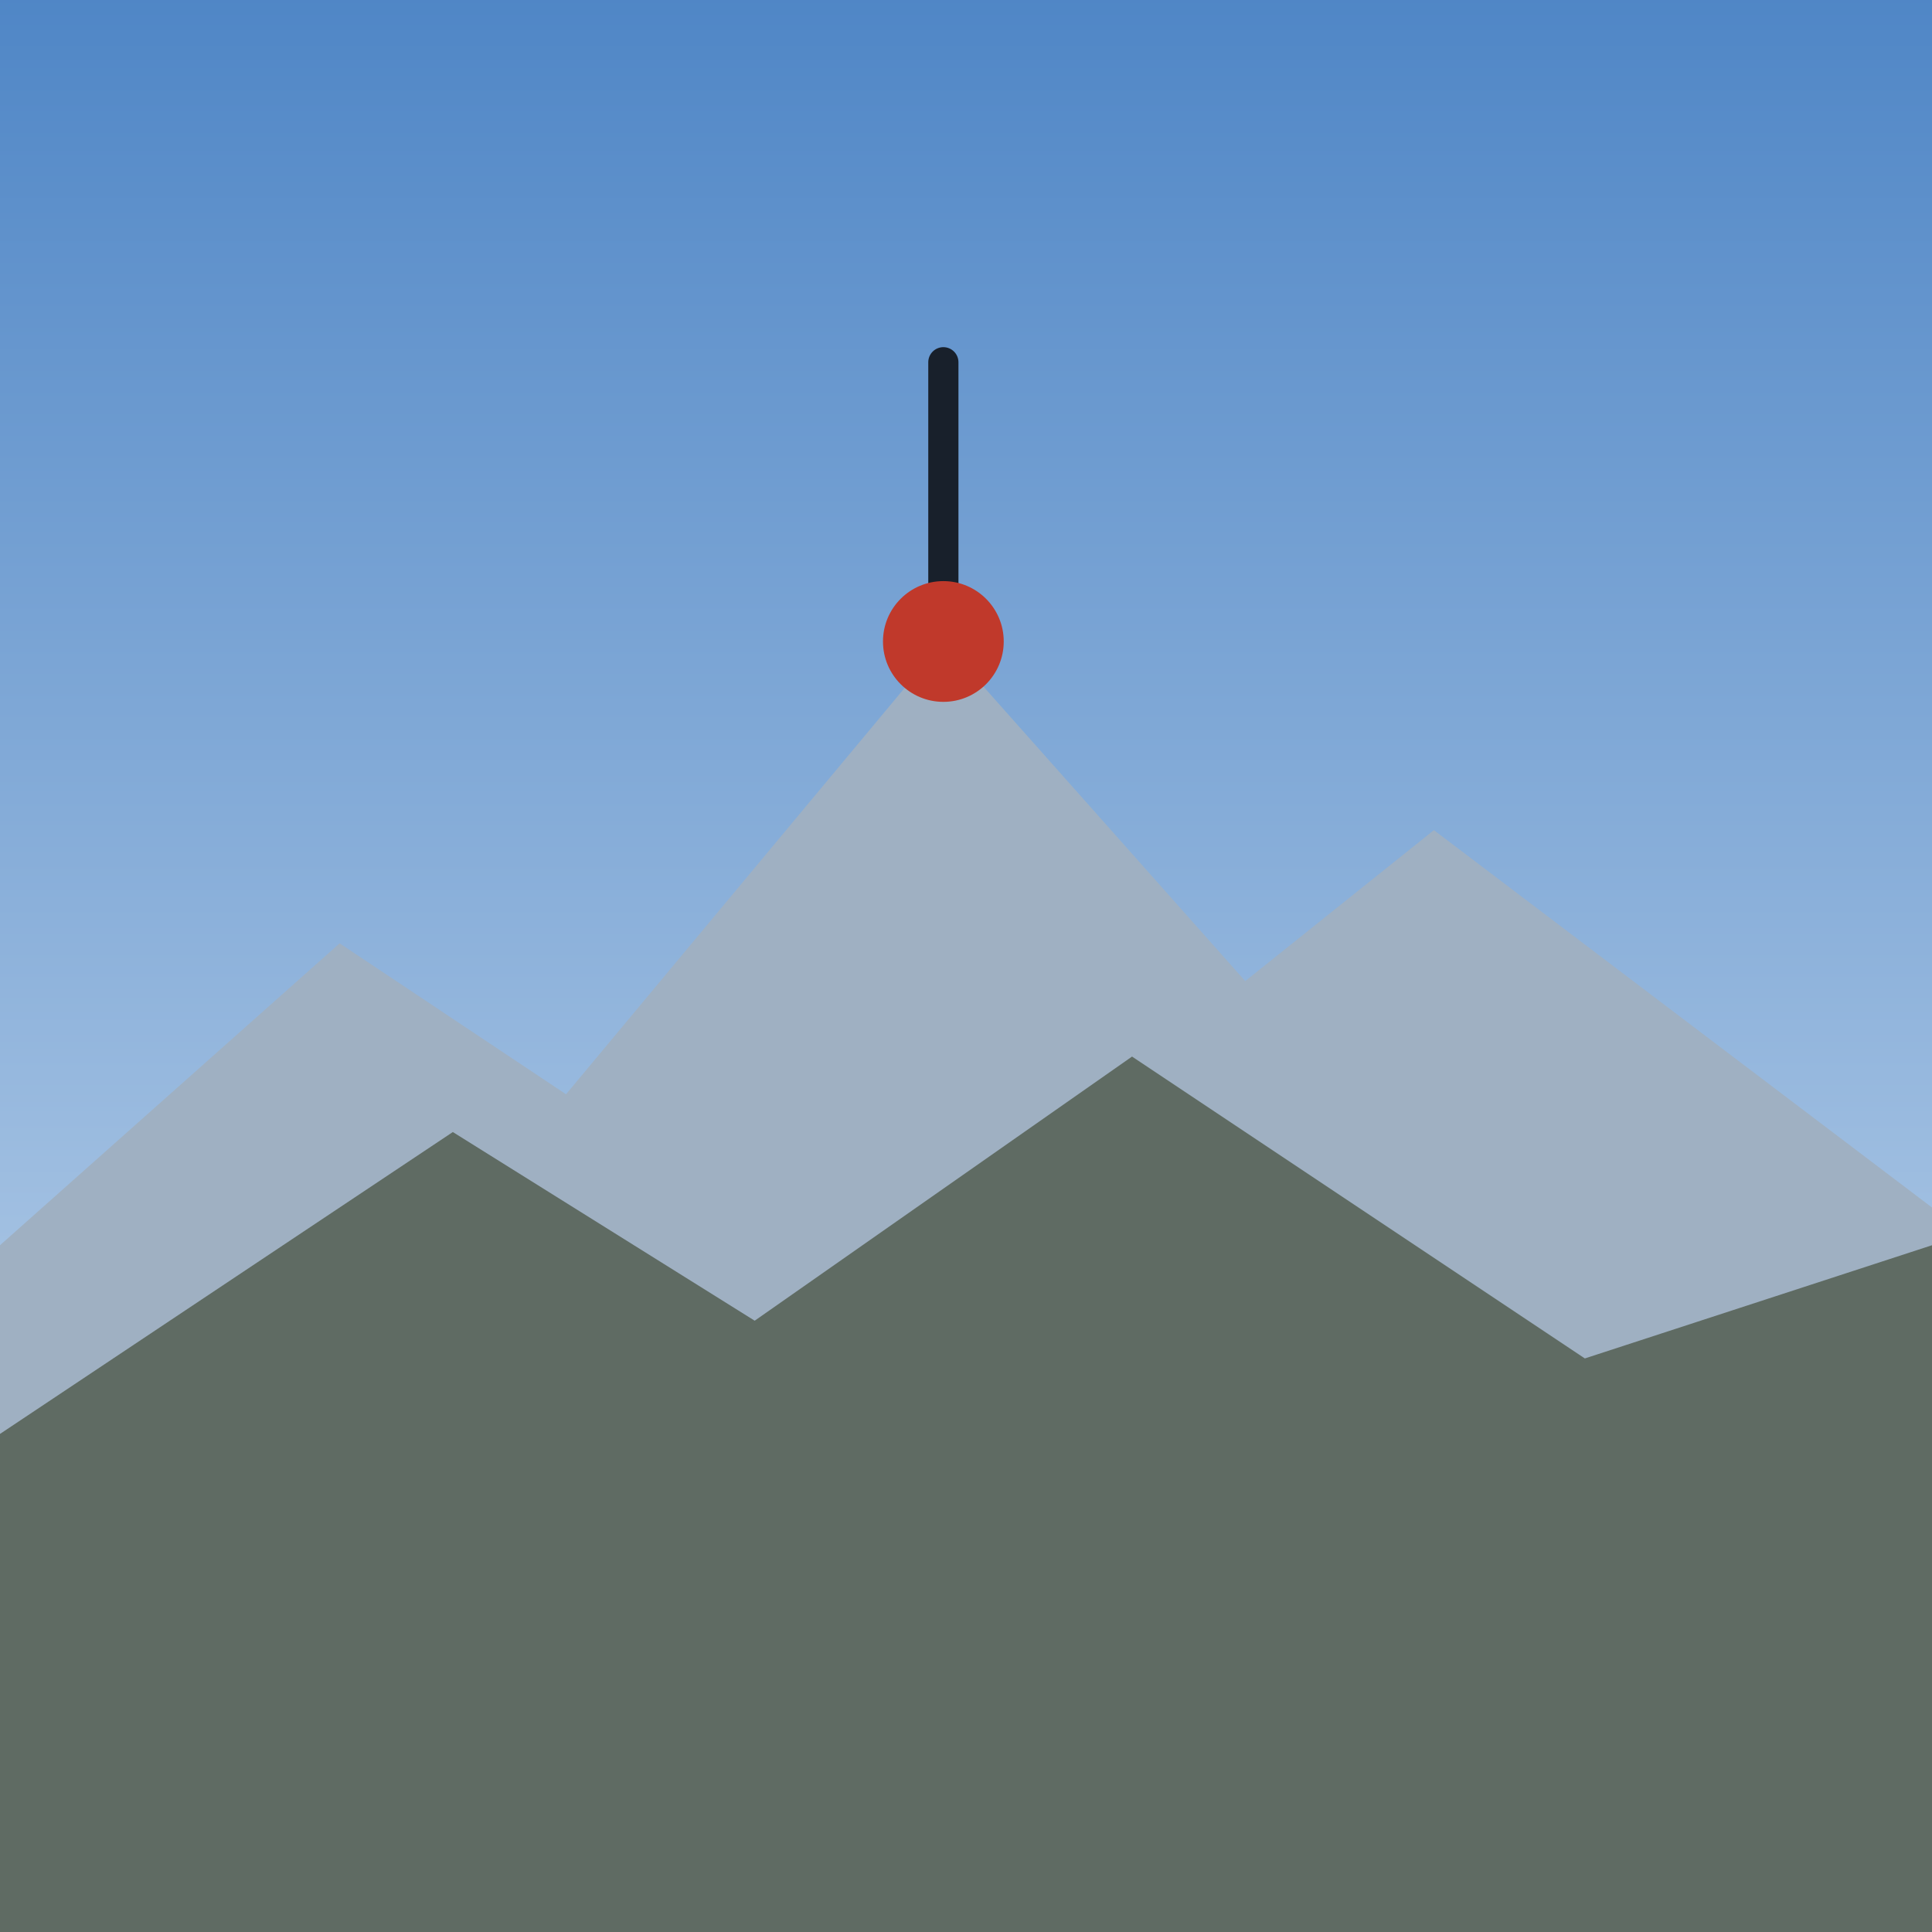
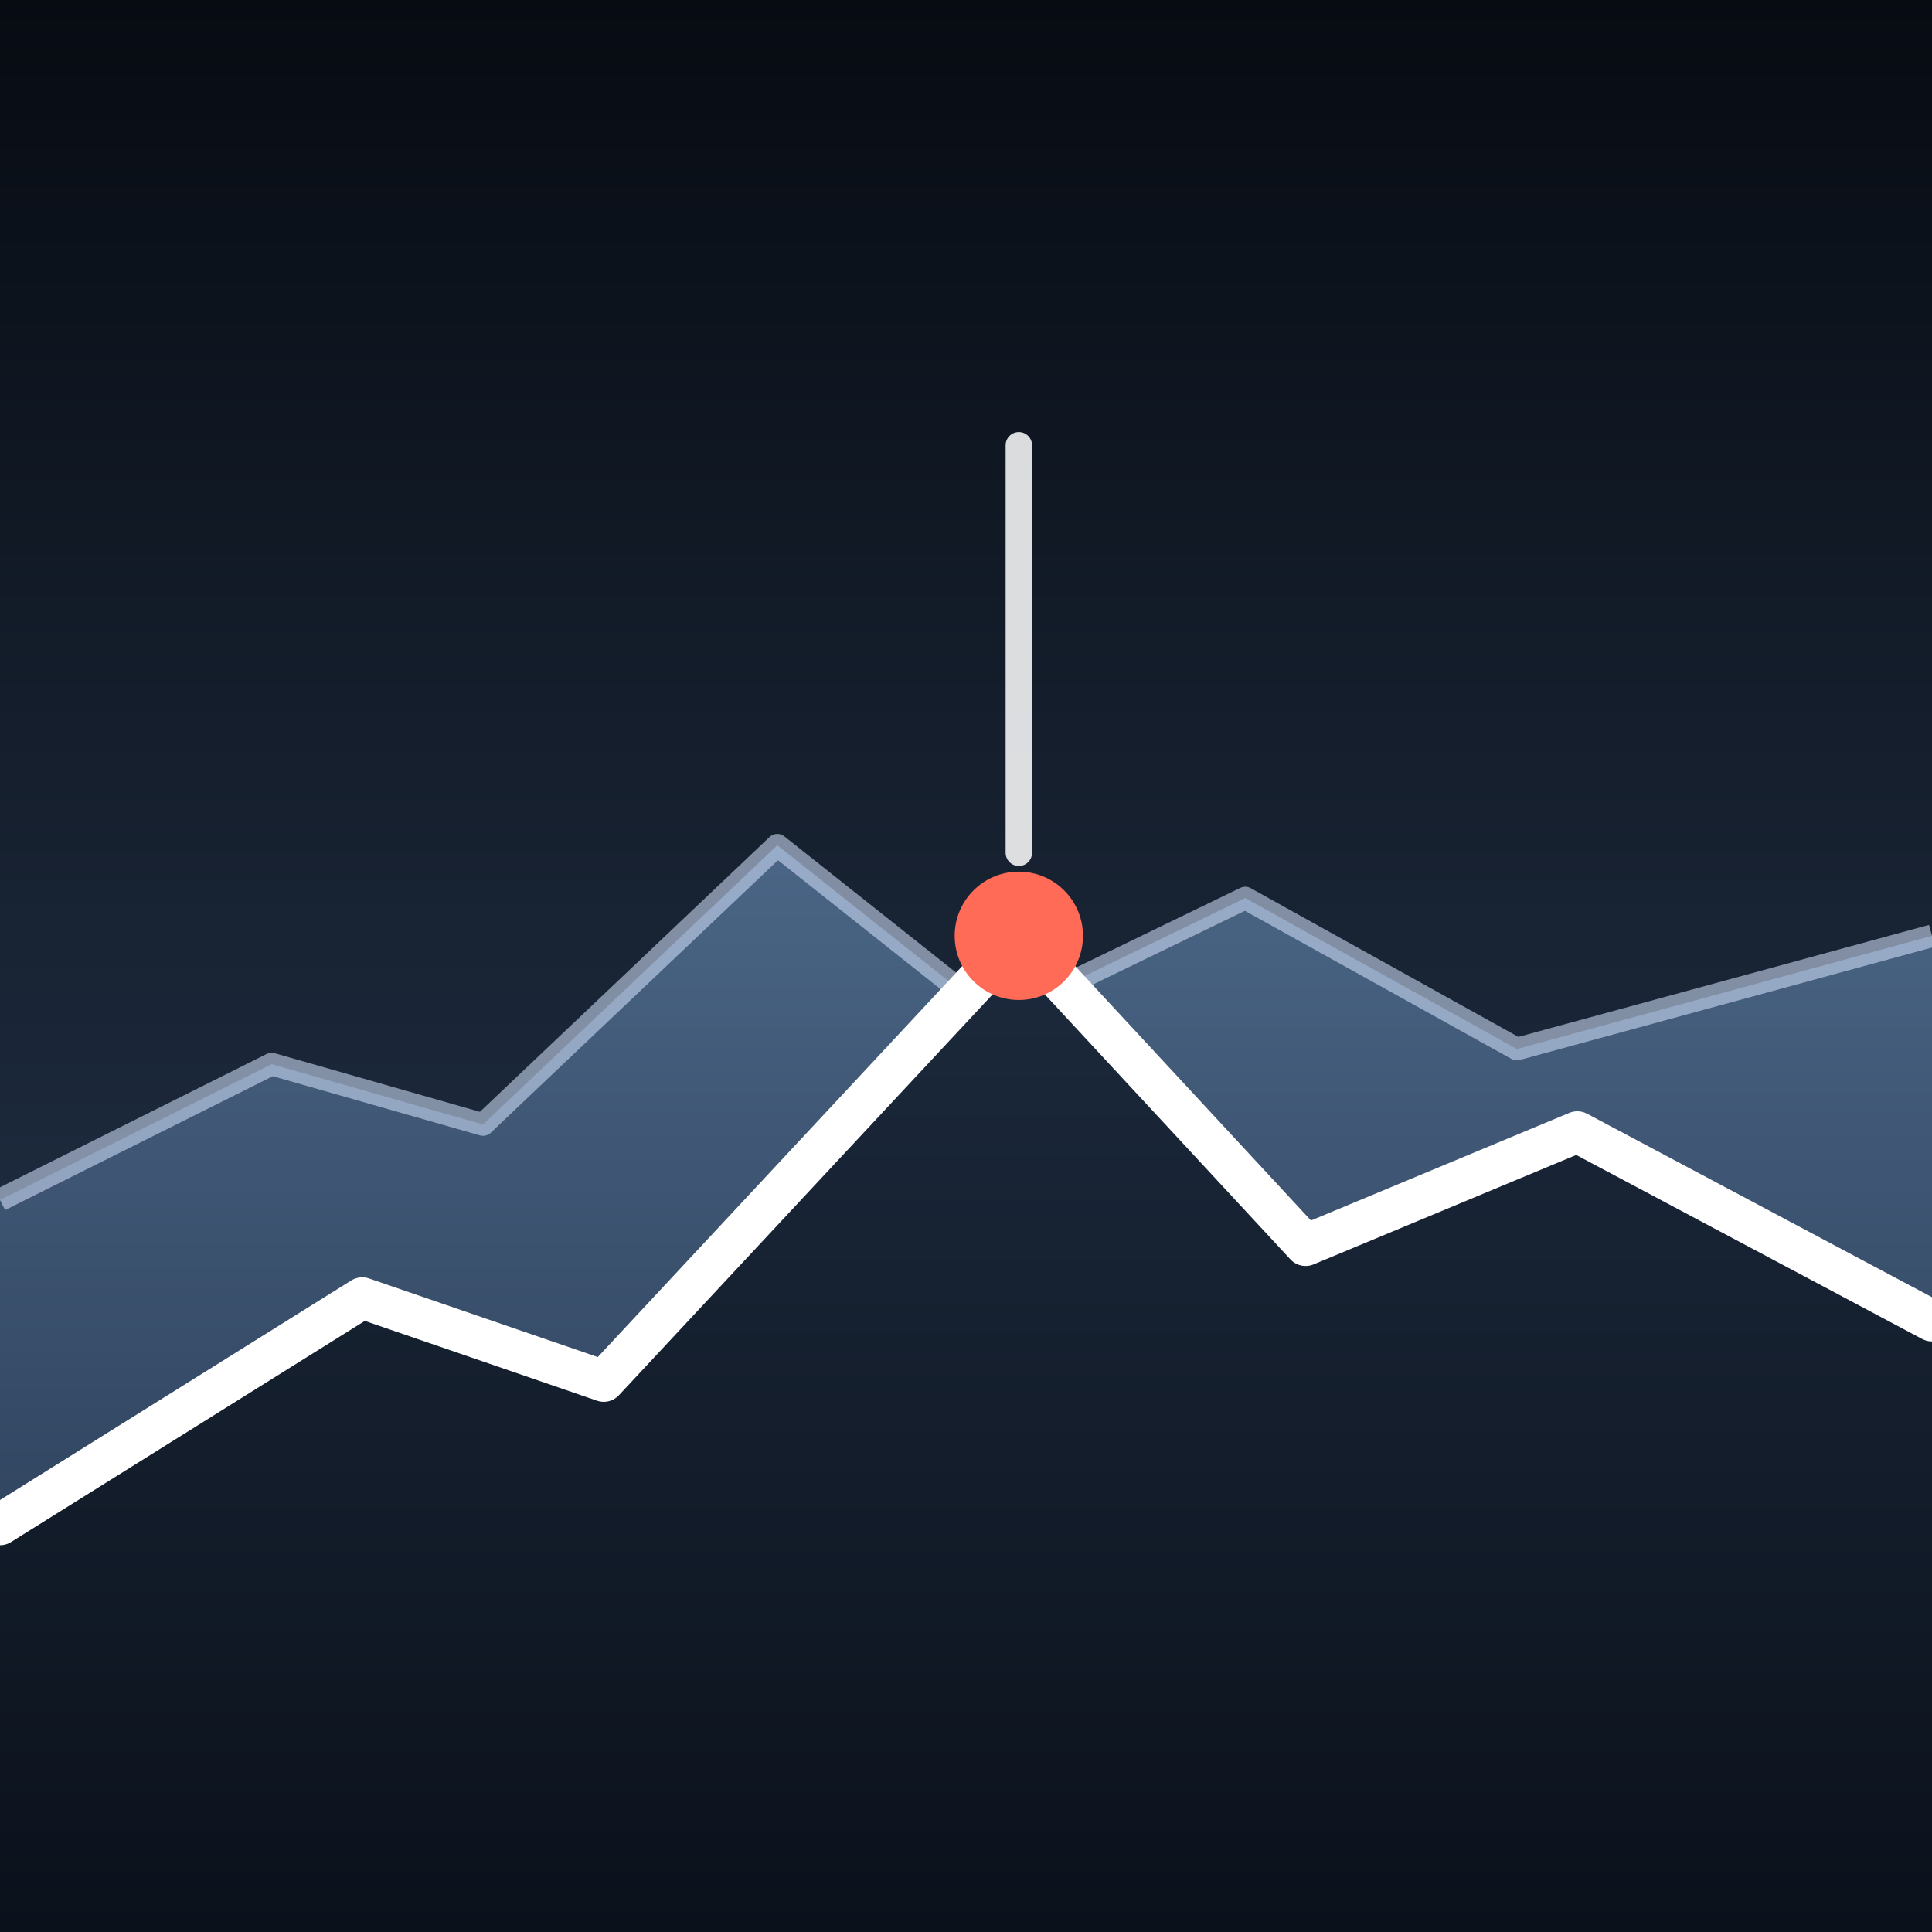
<svg xmlns="http://www.w3.org/2000/svg" viewBox="0 0 512 512">
  <defs>
    <linearGradient id="sky" x1="0" y1="0" x2="0" y2="1">
-       <stop offset="0" stop-color="#4f86c6" />
-       <stop offset="1" stop-color="#cfe0f1" />
+       <stop offset="0" stop-color="#070b12" />
+       <stop offset="1" stop-color="#2a3d57" />
+     </linearGradient>
+     <linearGradient id="near" x1="0" y1="0" x2="0" y2="1">
+       <stop offset="0" stop-color="#1c2a3d" />
+       <stop offset="1" stop-color="#0b111b" />
+     </linearGradient>
+     <linearGradient id="far" x1="0" y1="0" x2="0" y2="1">
+       <stop offset="0" stop-color="#4a6585" />
+       <stop offset="1" stop-color="#22324a" />
    </linearGradient>
  </defs>
  <rect width="512" height="512" fill="url(#sky)" />
-   <path d="M0 330 L90 250 L150 290 L250 170 L330 260 L380 220 L512 320 L512 512 L0 512 Z" fill="#9fb0c2" />
-   <path d="M0 380 L120 300 L200 350 L300 280 L420 360 L512 330 L512 512 L0 512 Z" fill="#5f6b63" />
-   <path d="M250 170 L250 96" stroke="#18202b" stroke-width="8" stroke-linecap="round" />
-   <circle cx="250" cy="170" r="16" fill="#c0392b" />
+   <path d="M0 318 72 282l56 16 78-74 58 46 66-32 72 40 110-30V512H0Z" fill="url(#far)" />
+   <path d="M0 318 72 282l56 16 78-74 58 46 66-32 72 40 110-30" fill="none" stroke="#d7e6ff" stroke-opacity=".55" stroke-width="6" stroke-linejoin="round" />
+   <path d="M0 404 96 344l64 22 110-118 76 82 72-30 94 50V512H0Z" fill="url(#near)" />
+   <path d="M0 404 96 344l64 22 110-118 76 82 72-30 94 50" fill="none" stroke="#fff" stroke-width="11" stroke-linejoin="round" stroke-linecap="round" />
+   <path d="M270 226V118" stroke="#fff" stroke-opacity=".85" stroke-width="7" stroke-linecap="round" />
+   <circle cx="270" cy="248" r="17" fill="#ff6b57" />
</svg>
